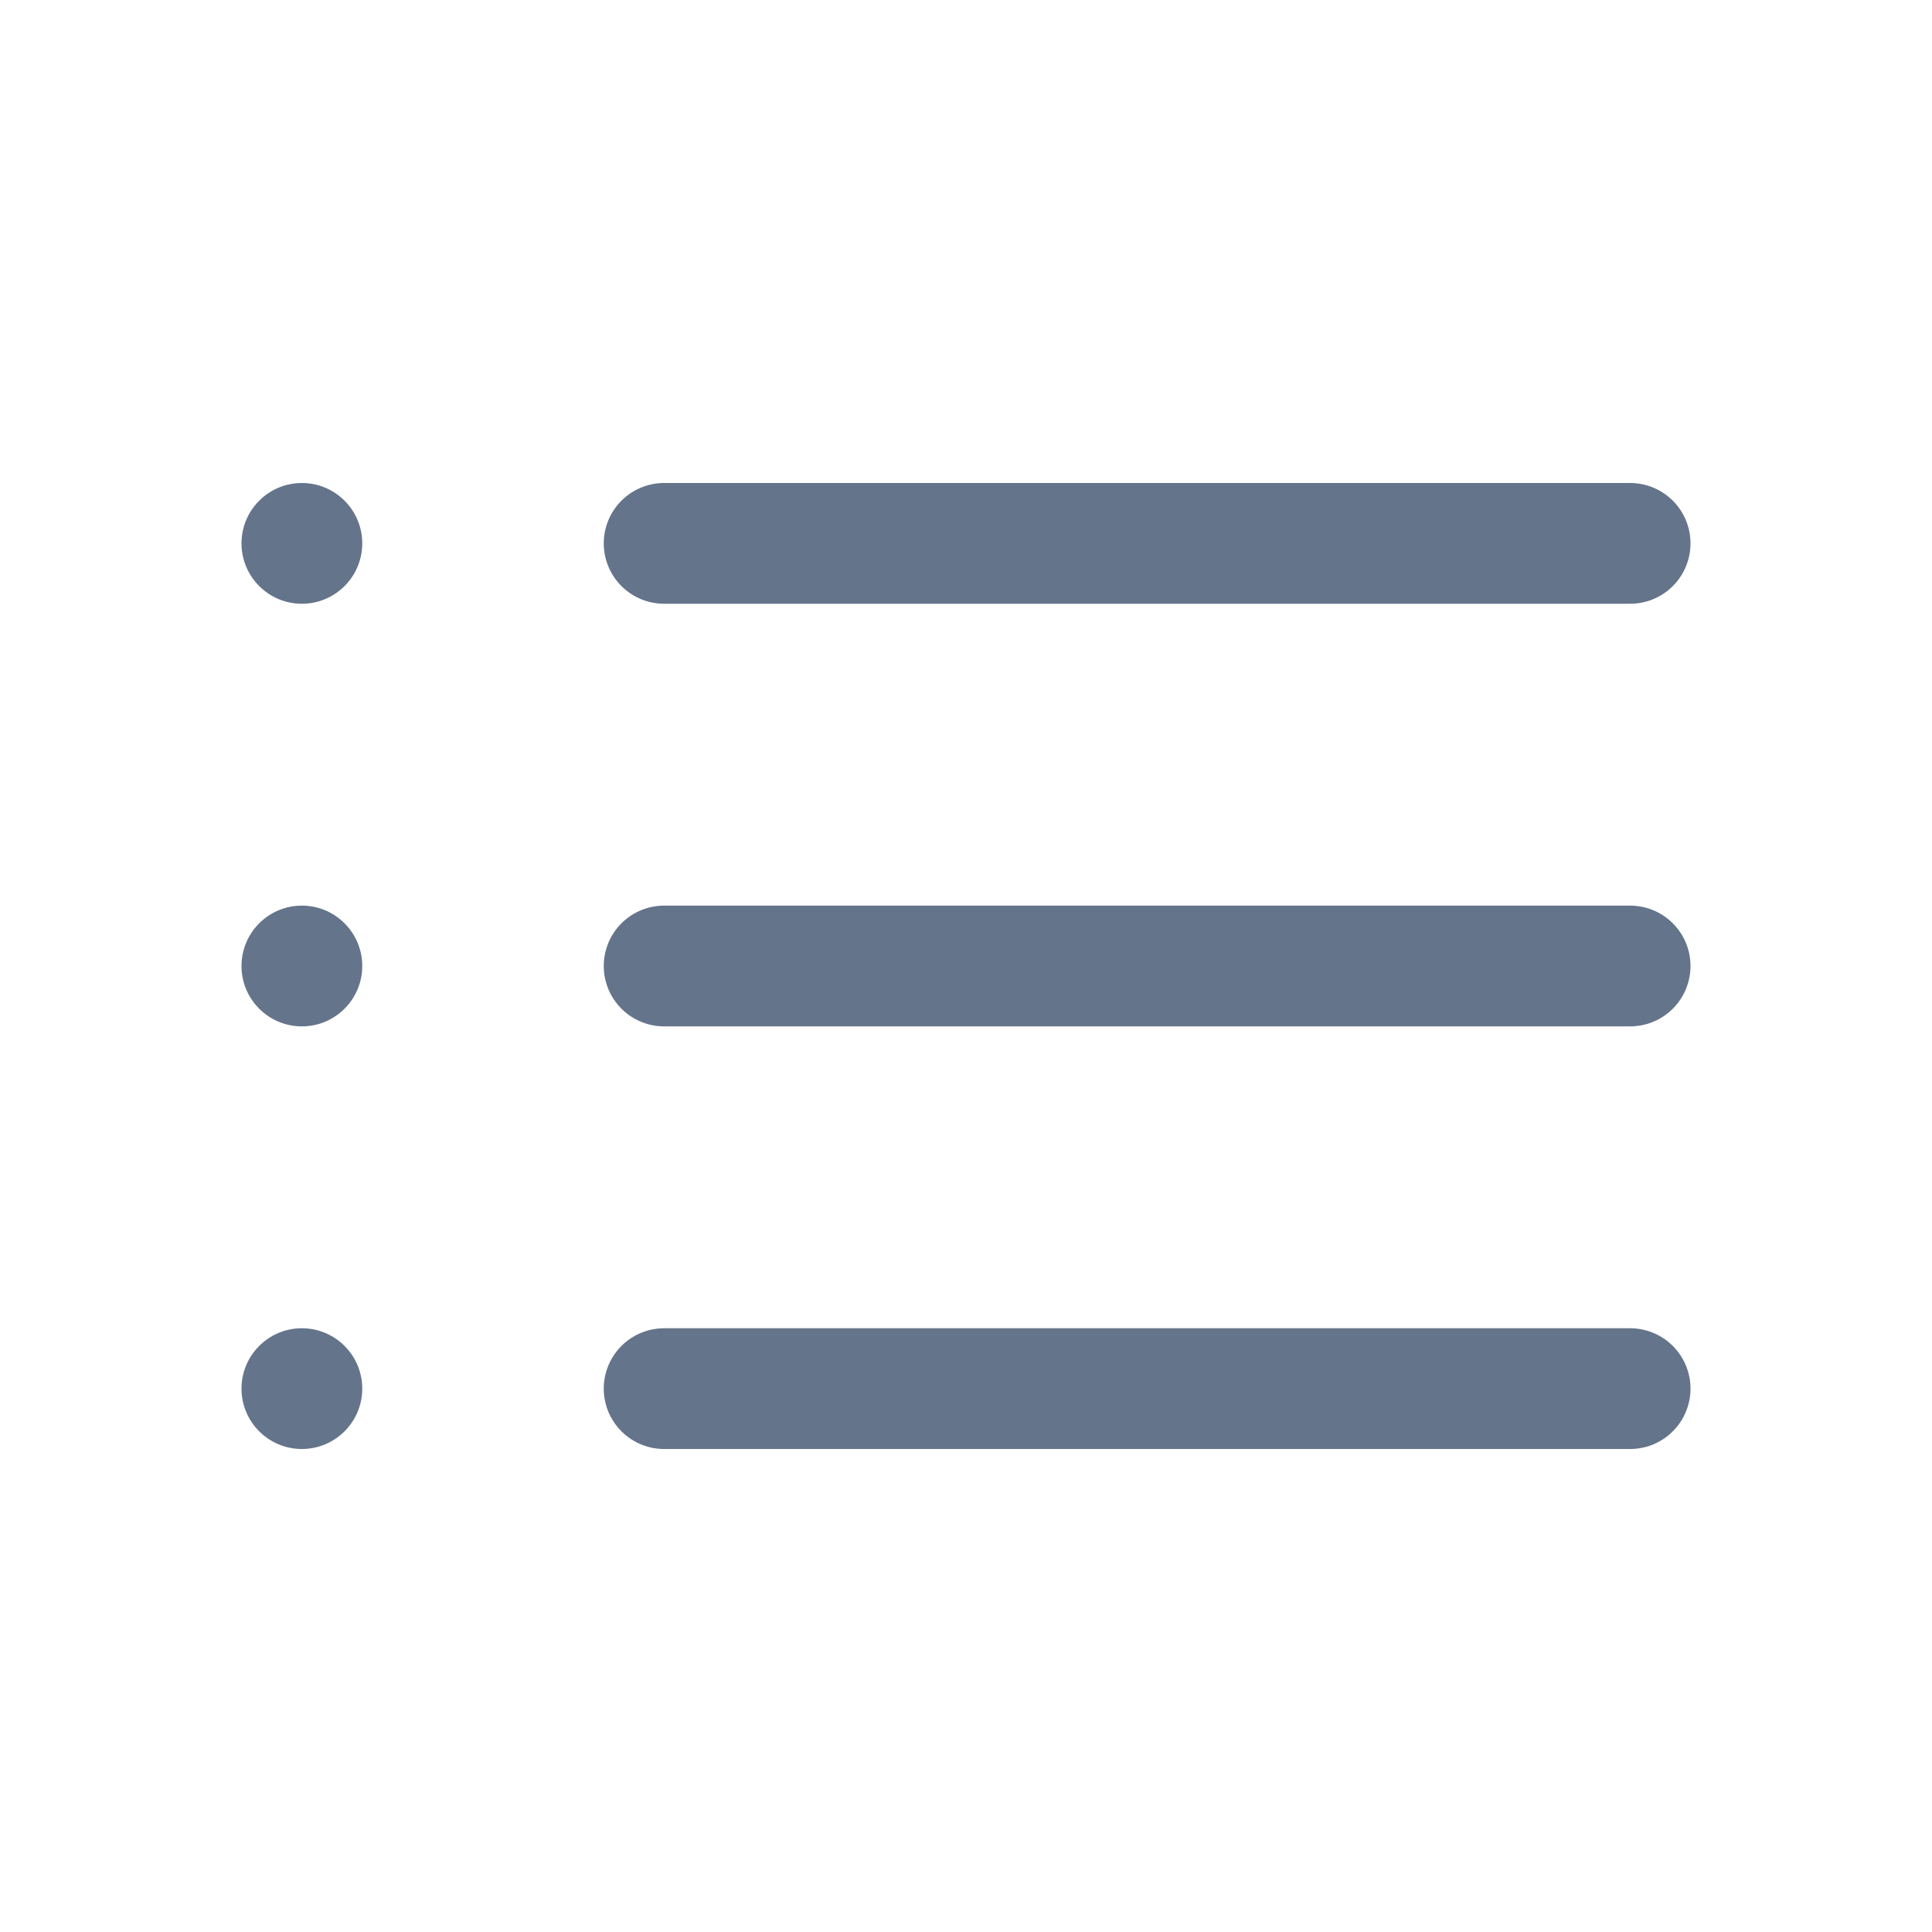
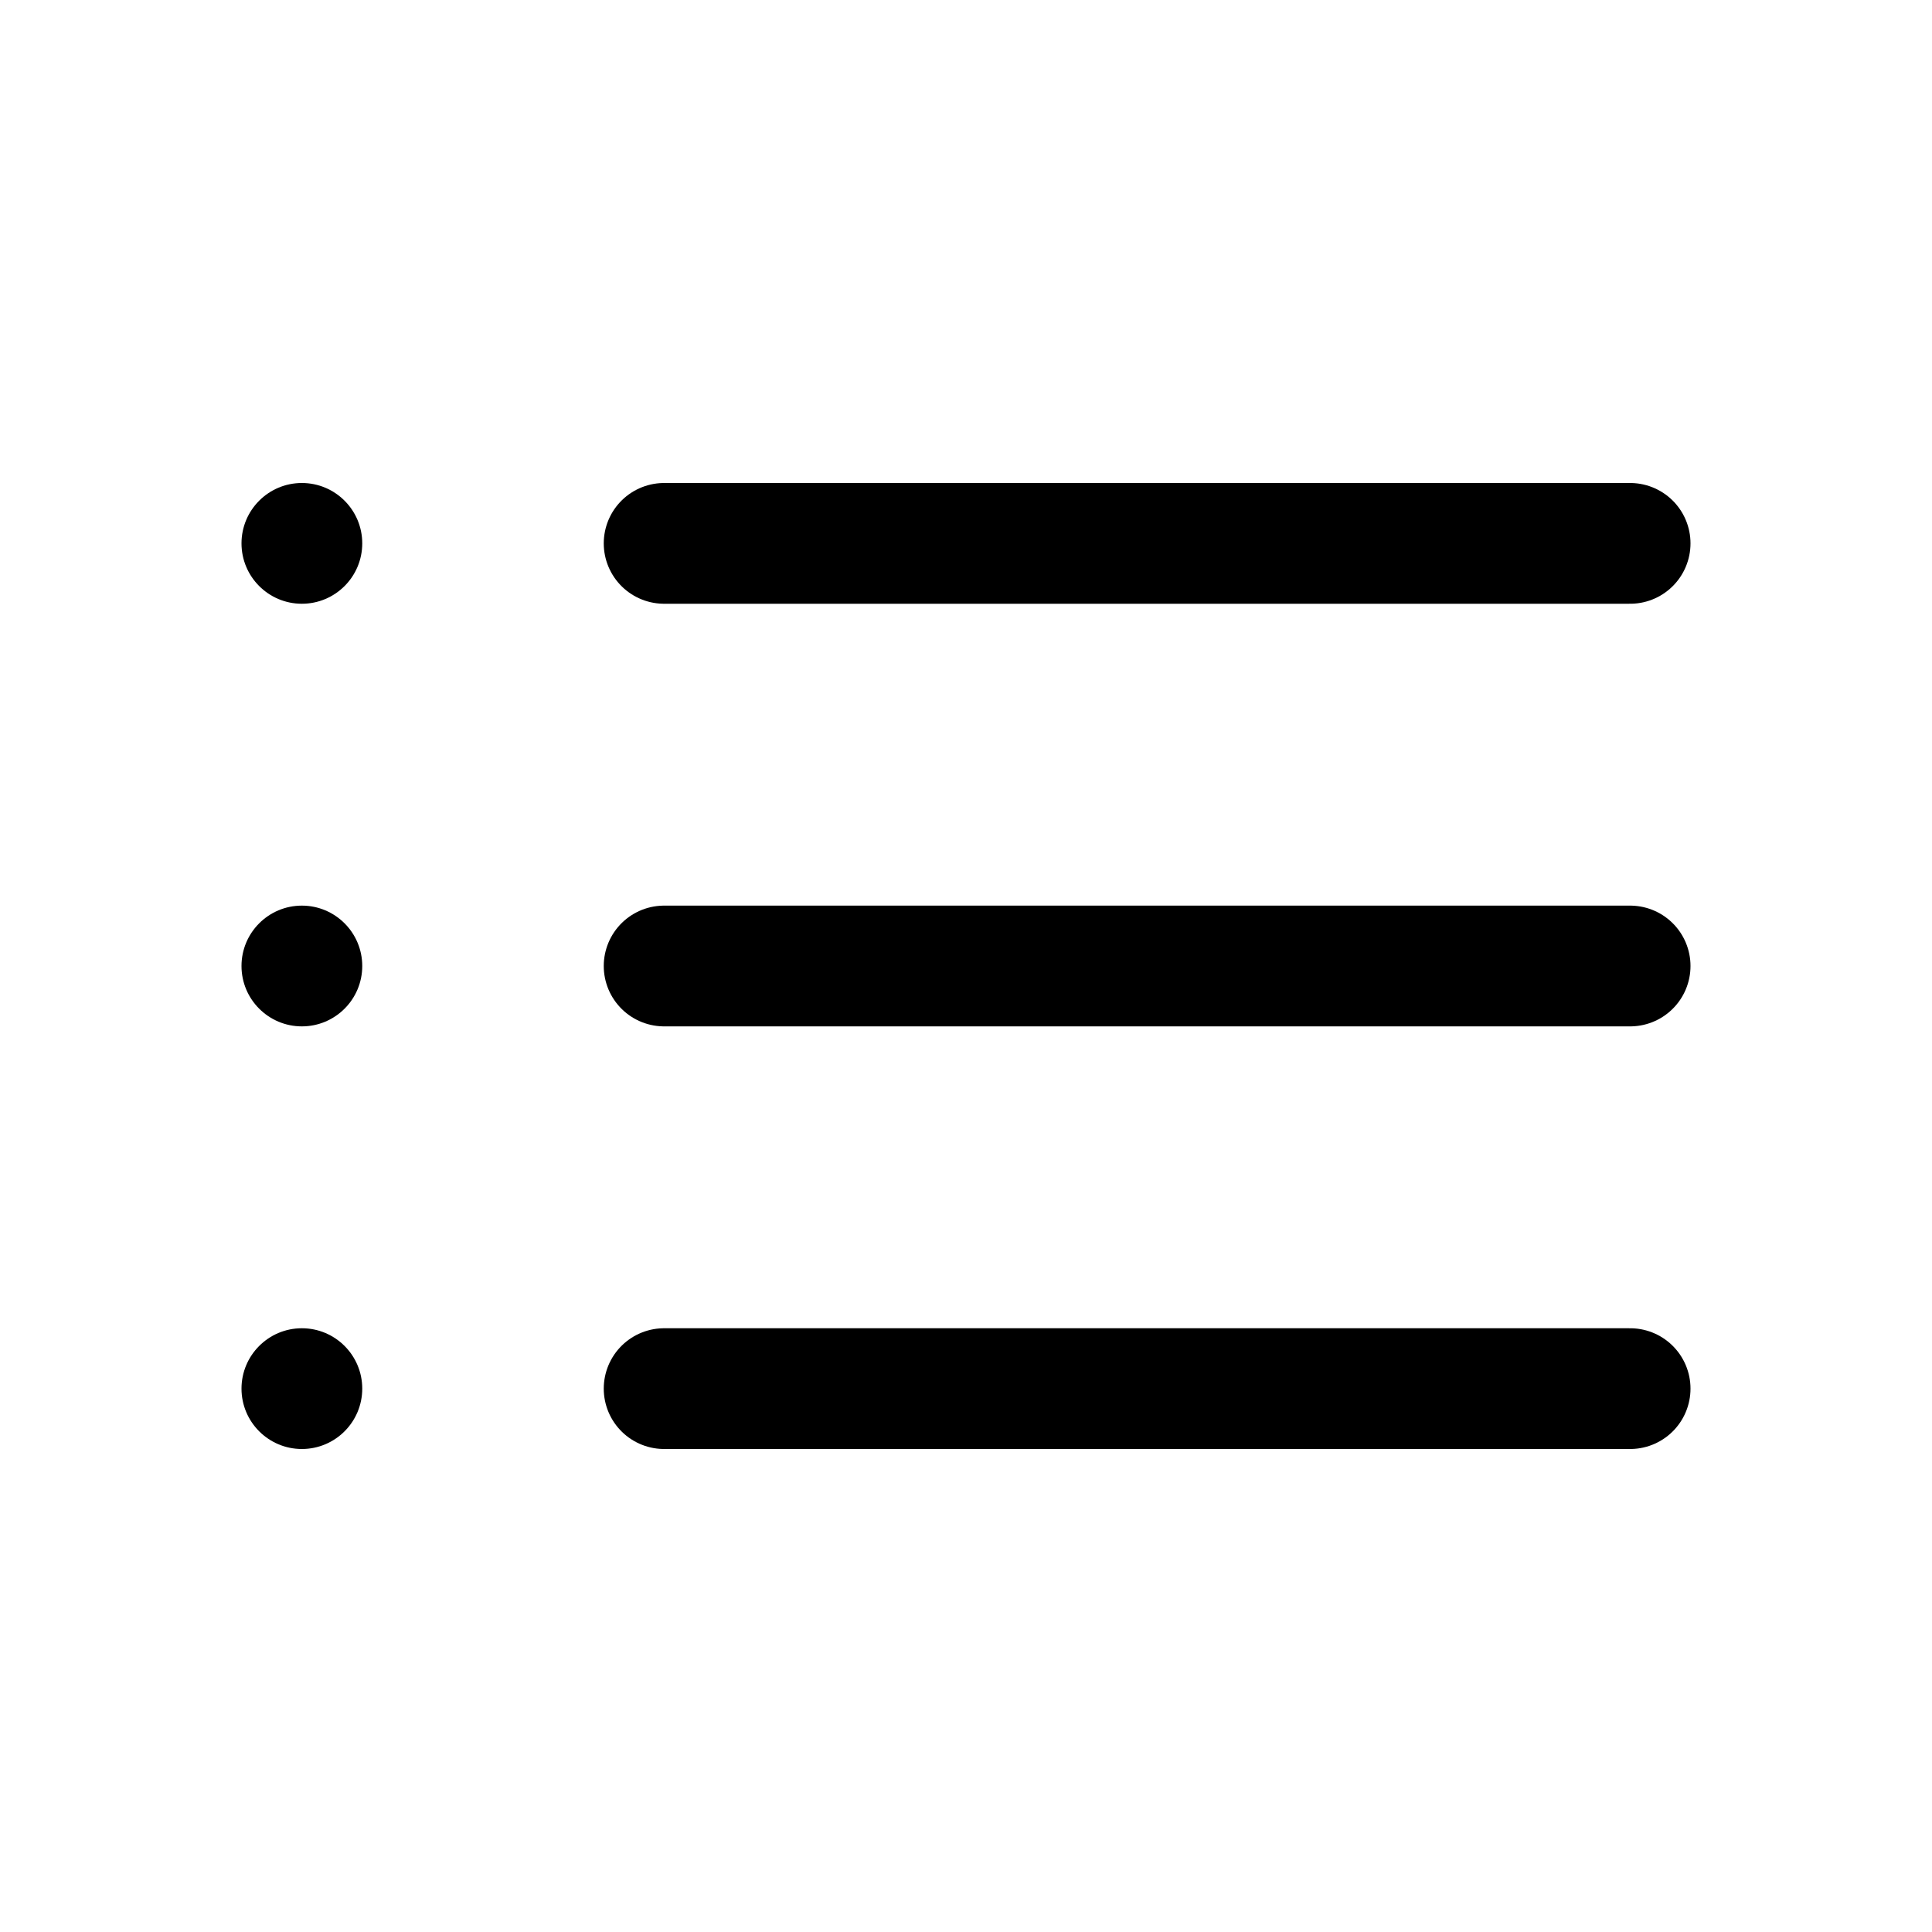
- <svg xmlns="http://www.w3.org/2000/svg" width="16" height="16" viewBox="0 0 16 16" fill="none">
-   <path d="M5.5 4.5H13.5" stroke="#64748B" stroke-linecap="round" stroke-linejoin="round" />
-   <path d="M5.5 8H13.5" stroke="#64748B" stroke-linecap="round" stroke-linejoin="round" />
-   <path d="M5.5 11.5H13.5" stroke="#64748B" stroke-linecap="round" stroke-linejoin="round" />
-   <path d="M2.5 8.5C2.776 8.5 3 8.276 3 8C3 7.724 2.776 7.5 2.5 7.5C2.224 7.5 2 7.724 2 8C2 8.276 2.224 8.5 2.5 8.5Z" fill="#64748B" />
-   <path d="M2.5 5C2.776 5 3 4.776 3 4.5C3 4.224 2.776 4 2.5 4C2.224 4 2 4.224 2 4.5C2 4.776 2.224 5 2.5 5Z" fill="#64748B" />
-   <path d="M2.5 12C2.776 12 3 11.776 3 11.5C3 11.224 2.776 11 2.5 11C2.224 11 2 11.224 2 11.5C2 11.776 2.224 12 2.5 12Z" fill="#64748B" />
+ <svg xmlns="http://www.w3.org/2000/svg" viewBox="0 0 16 16" fill="none">
+   <path d="M5.5 4.5H13.5" stroke="currentColor" stroke-linecap="round" stroke-linejoin="round" />
+   <path d="M5.5 8H13.5" stroke="currentColor" stroke-linecap="round" stroke-linejoin="round" />
+   <path d="M5.5 11.5H13.5" stroke="currentColor" stroke-linecap="round" stroke-linejoin="round" />
+   <path d="M2.5 8.5C2.776 8.5 3 8.276 3 8C3 7.724 2.776 7.5 2.5 7.5C2.224 7.5 2 7.724 2 8C2 8.276 2.224 8.5 2.5 8.5Z" fill="currentColor" />
+   <path d="M2.5 5C2.776 5 3 4.776 3 4.5C3 4.224 2.776 4 2.5 4C2.224 4 2 4.224 2 4.5C2 4.776 2.224 5 2.5 5Z" fill="currentColor" />
+   <path d="M2.5 12C2.776 12 3 11.776 3 11.5C3 11.224 2.776 11 2.5 11C2.224 11 2 11.224 2 11.5C2 11.776 2.224 12 2.5 12Z" fill="currentColor" />
</svg>
